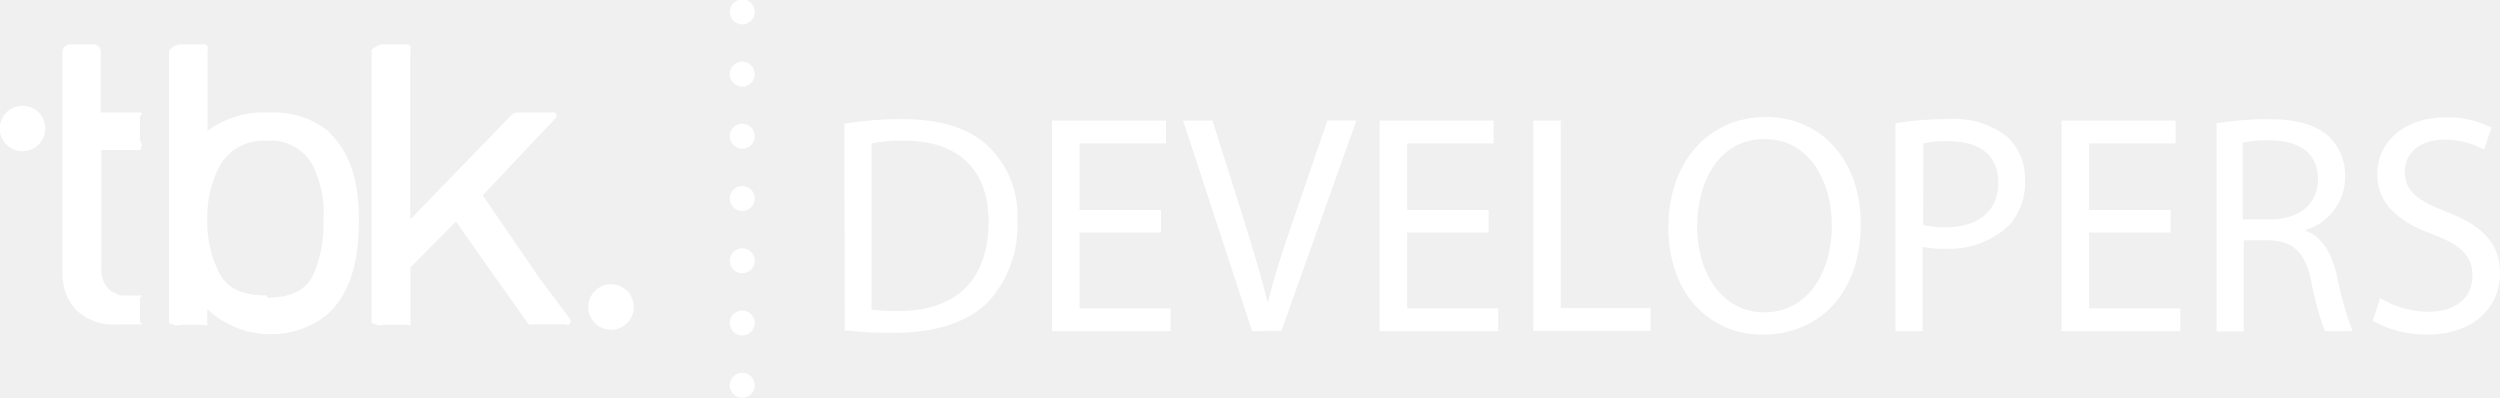
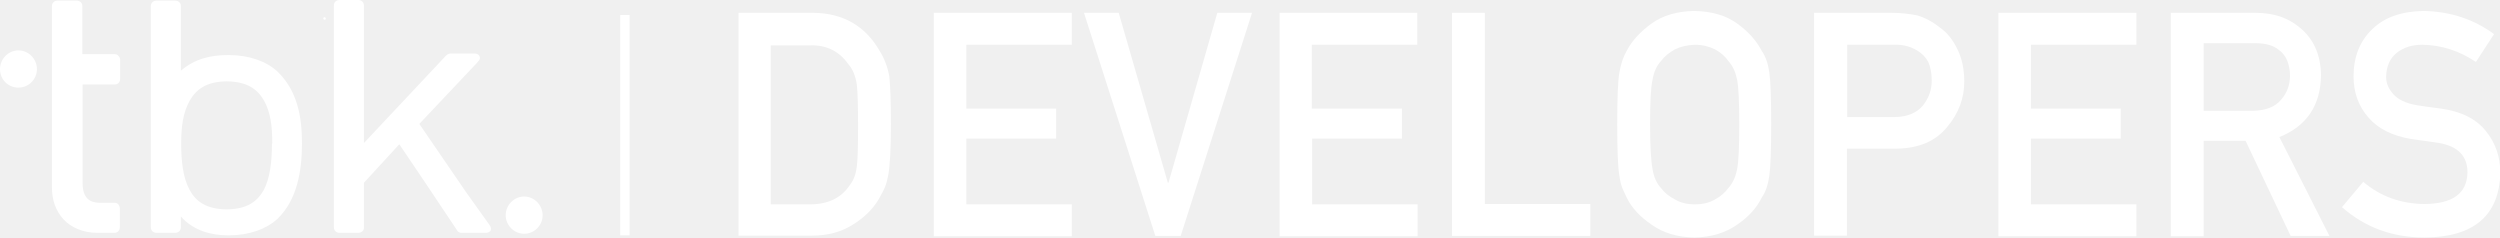
- <svg xmlns="http://www.w3.org/2000/svg" id="Layer_1" data-name="Layer 1" viewBox="0 0 200 31.82">
-   <defs>
-     <style>.cls-1{fill:#fff;}</style>
-   </defs>
-   <path class="cls-1" d="M1.81,8.46a1.82,1.82,0,1,0,1.81,1.82A1.82,1.82,0,0,0,1.81,8.46Z" />
-   <path class="cls-1" d="M48.89,22.74a1.82,1.82,0,1,0,1.81,1.83A1.82,1.82,0,0,0,48.89,22.74Z" />
-   <path class="cls-1" d="M26.31,10.52A7,7,0,0,0,21.59,9h-.11a7.67,7.67,0,0,0-4.88,1.46V9.49h0V4.11c0-.14.09-.29,0-.39s-.11-.17-.25-.17H14.5a1.24,1.24,0,0,0-.61.17c-.11.1-.37.25-.37.39v21.7c0,.14.27.08.37.18s.46,0,.61,0h1.83c.14,0,.15.14.25,0s0,0,0-.18V24.73a7.39,7.39,0,0,0,4.88,2h.11a7,7,0,0,0,4.71-1.66c2-1.88,2.43-4.78,2.43-7.45s-.46-5.19-2.4-7.05Zm-.44,7.06v0h0v0A9.71,9.71,0,0,1,25,22.11c-.63,1.12-1.64,1.67-3.59,1.71,0,0-.05-.19-.09-.19h0c-2,0-3.11-.58-3.74-1.71a8.93,8.93,0,0,1-1-4.3v-.1a8.79,8.79,0,0,1,1-4.26,4,4,0,0,1,3.74-2h.08a3.78,3.78,0,0,1,3.64,2,8.8,8.8,0,0,1,.85,4.26Z" />
-   <path class="cls-1" d="M11.21,9H8.06l0-3.34V4.07a.58.58,0,0,0-.59-.52H5.62a.66.66,0,0,0-.41.16A.54.54,0,0,0,5,4.07V21.86a4.09,4.09,0,0,0,1.15,3A4.4,4.4,0,0,0,9.5,25.95h1.71c.14,0,0,.11.11,0s-.12-.08-.12-.23V23.87c0-.14.21-.13.12-.23s0,0-.11,0H9.75c-.3,0-.53-.21-.74-.28s-.21-.18-.29-.23-.11-.13-.19-.21a2.15,2.15,0,0,1-.42-1.5V12h3.1c.14,0,0-.2.11-.3s-.12-.38-.12-.53V9.37c0-.15.21-.21.12-.32S11.34,9,11.21,9Z" />
-   <path class="cls-1" d="M43.22,22.34l-4.6-6.71,3.57-3.79,2.08-2.2.13-.14c.24-.24.12-.39,0-.48S44.17,9,44,9H41.64a1.34,1.34,0,0,0-.62.1l-8.2,8.45V4.05c0-.14.12-.26,0-.36s-.07-.14-.21-.14H30.79a1.32,1.32,0,0,0-.64.14c-.11.09-.42.22-.42.36V25.79c0,.14.31.09.42.19s.5,0,.64,0h1.83c.14,0,.11.13.21,0s0,0,0-.19V21.4l3.65-3.68L39,21.31h0l3.29,4.63c.07.11.19,0,.47,0h2.39c.15,0,.29.13.4,0s.17-.25,0-.49Z" />
-   <path class="cls-1" d="M67.55,9.9a27.88,27.88,0,0,1,4.62-.37c3.12,0,5.34.75,6.82,2.1a7.68,7.68,0,0,1,2.4,6A9,9,0,0,1,79,24.21c-1.6,1.57-4.2,2.42-7.47,2.42a34.91,34.91,0,0,1-3.95-.2Zm2.17,14.88a18.25,18.25,0,0,0,2.2.1c4.67,0,7.17-2.6,7.17-7.14,0-4-2.22-6.49-6.82-6.49a12.34,12.34,0,0,0-2.55.22Z" />
-   <path class="cls-1" d="M92.87,18.6H86.36v6.07h7.29v1.82H84.16V9.65h9.12v1.82H86.36V16.8h6.52v1.8Z" />
-   <path class="cls-1" d="M100.17,26.49,94.65,9.65H97l2.62,8.29c.7,2.27,1.32,4.32,1.8,6.29h0c.47-1.95,1.15-4.07,1.92-6.27l2.85-8.32h2.32l-6,16.83Z" />
-   <path class="cls-1" d="M119.09,18.6h-6.52v6.07h7.29v1.82h-9.49V9.65h9.12v1.82h-6.92V16.8h6.52Z" />
-   <path class="cls-1" d="M122.66,9.65h2.2v15h7.19v1.82h-9.39Z" />
-   <path class="cls-1" d="M148.86,17.9c0,5.77-3.52,8.87-7.82,8.87-4.47,0-7.57-3.47-7.57-8.57,0-5.34,3.3-8.84,7.79-8.84S148.86,12.88,148.86,17.9Zm-13.09.25c0,3.62,1.95,6.84,5.39,6.84s5.39-3.17,5.39-7c0-3.37-1.75-6.87-5.37-6.87S135.77,14.47,135.77,18.15Z" />
-   <path class="cls-1" d="M151.68,9.85a25.22,25.22,0,0,1,4.17-.32,6.92,6.92,0,0,1,4.72,1.4A4.61,4.61,0,0,1,162,14.45a5,5,0,0,1-1.3,3.6,7,7,0,0,1-5.14,1.85,7.51,7.51,0,0,1-1.75-.15v6.74h-2.17V9.85ZM153.85,18a7.3,7.3,0,0,0,1.8.18c2.62,0,4.22-1.3,4.22-3.57s-1.6-3.32-4-3.32a9.15,9.15,0,0,0-2,.17Z" />
-   <path class="cls-1" d="M173.65,18.6h-6.52v6.07h7.29v1.82h-9.49V9.65h9.12v1.82h-6.92V16.8h6.52Z" />
-   <path class="cls-1" d="M177.25,9.88a25.3,25.3,0,0,1,4.17-.35c2.32,0,3.84.45,4.87,1.37a4.3,4.3,0,0,1,1.32,3.22,4.42,4.42,0,0,1-3.15,4.27v.08c1.27.45,2,1.65,2.45,3.4a27,27,0,0,0,1.3,4.62H186a21.26,21.26,0,0,1-1.1-4c-.5-2.32-1.42-3.2-3.4-3.27h-2v7.29h-2.17V9.88Zm2.17,7.67h2.22c2.32,0,3.8-1.27,3.8-3.2,0-2.17-1.57-3.12-3.87-3.12a9.56,9.56,0,0,0-2.15.17Z" />
-   <path class="cls-1" d="M190.41,23.84a7.35,7.35,0,0,0,3.87,1.1c2.22,0,3.52-1.17,3.52-2.87,0-1.55-.9-2.47-3.17-3.32-2.75-1-4.45-2.45-4.45-4.79,0-2.62,2.17-4.57,5.44-4.57a7.54,7.54,0,0,1,3.7.82l-.6,1.77a6.22,6.22,0,0,0-3.17-.8c-2.3,0-3.17,1.37-3.17,2.52,0,1.57,1,2.35,3.35,3.25,2.85,1.1,4.27,2.47,4.27,4.95s-1.9,4.87-5.87,4.87a8.67,8.67,0,0,1-4.3-1.1Z" />
-   <path class="cls-1" d="M59.38,31.82a1,1,0,1,1,1-1,1,1,0,0,1-1,1" />
-   <path class="cls-1" d="M59.38,26.84a1,1,0,1,1,1-1,1,1,0,0,1-1,1" />
-   <path class="cls-1" d="M59.38,11.9a1,1,0,1,1,1-1,1,1,0,0,1-1,1" />
-   <path class="cls-1" d="M59.38,1.95a1,1,0,1,1,1-1,1,1,0,0,1-1,1" />
-   <path class="cls-1" d="M59.38,6.93a1,1,0,1,1,1-1,1,1,0,0,1-1,1" />
-   <path class="cls-1" d="M59.38,21.86a1,1,0,1,1,1-1,1,1,0,0,1-1,1" />
-   <path class="cls-1" d="M59.38,16.88a1,1,0,1,1,1-1,1,1,0,0,1-1,1" />
+ <svg xmlns="http://www.w3.org/2000/svg" version="1.1" id="Layer_1" x="0px" y="0px" viewBox="0 0 798.9 76" style="enable-background:new 0 0 798.9 76;" xml:space="preserve">
+   <style type="text/css">
+ 	.st0{fill:#FFFFFF;}
+ </style>
+   <g>
+     <g>
+       <g>
+         <path class="st0" d="M5.9,28c3.3,0,5.9-2.7,5.9-5.9c0-3.3-2.7-6-5.9-6S0,18.8,0,22.1C0,25.4,2.6,28,5.9,28z" />
+       </g>
+       <g>
+         <path class="st0" d="M167.5,74.7c3.3,0,5.9-2.7,5.9-5.9c0-3.3-2.7-6-5.9-6c-3.2,0-5.9,2.7-5.9,6C161.6,72,164.3,74.7,167.5,74.7z     " />
+       </g>
+       <g>
+         <path class="st0" d="M86.9,45.9V46v0v0.1c0,5.4-0.6,10.8-2.6,14.6c-2.1,3.7-5.3,6.1-11.7,6.2c-0.1,0-0.1,0-0.2,0h-0.1     c-6.4-0.1-9.7-2.5-11.7-6.2c-2.1-3.8-2.7-9.2-2.7-14.6v-0.3c0-5.4,0.6-9.8,2.7-13.6c2.1-3.7,5.4-6.1,11.7-6.2h0.1h0.1h0.1     c6.4,0.1,9.7,2.5,11.8,6.2c2.1,3.8,2.6,8.2,2.6,13.6V45.9z M88.7,22.9c0,0-0.1-0.1-0.1-0.1c-3.5-3.2-9-5.2-15.4-5.2     c-0.1,0-0.2,0-0.4,0c-5.3,0-10.5,1.1-15,5v-3.4h0V1.9c0-0.5-0.2-0.9-0.5-1.2C57,0.4,56.5,0.2,56,0.2h-6c-0.5,0-1,0.2-1.3,0.5     c-0.3,0.3-0.5,0.8-0.5,1.2v17.2v36.5v17.1c0,0.5,0.2,0.9,0.5,1.2c0.3,0.3,0.8,0.5,1.3,0.5h6c0.5,0,1-0.2,1.3-0.5     c0.3-0.3,0.5-0.8,0.5-1.2v-3.5c4,4.5,9.7,6,15,6h0.4c6.4,0,11.9-2,15.4-5.2c6.4-6.1,7.9-15.5,7.9-24.2C96.5,37.2,95,29,88.7,22.9     z" />
+       </g>
+       <g>
+         <path class="st0" d="M36.6,17.3H26.3l0-10.4V1.8c0-0.9-0.8-1.6-1.8-1.6h-6.2c-0.5,0-0.9,0.2-1.2,0.5c-0.3,0.3-0.5,0.7-0.5,1.1     v9.3v48.8c0,4,1.2,7.5,3.7,10.2c2.4,2.6,6.3,4.3,10.7,4.3h0h3v0h2.6c0.5,0,0.9-0.2,1.2-0.5c0.3-0.3,0.5-0.8,0.5-1.3v-6     c0-0.5-0.2-0.9-0.5-1.3c-0.3-0.4-0.8-0.5-1.2-0.5h-4.8c-1,0-1.7-0.2-2.4-0.4c-0.4-0.2-0.7-0.3-0.9-0.5c-0.3-0.2-0.4-0.3-0.7-0.6     c-0.9-1-1.4-2.5-1.4-4.8V27h10.3c0.5,0,0.9-0.2,1.2-0.5c0.3-0.3,0.5-0.8,0.5-1.3v-6c0-0.5-0.2-1-0.5-1.3     C37.5,17.4,37,17.3,36.6,17.3z" />
+       </g>
+       <g>
+         <path class="st0" d="M156.5,72L149,61.5l-15-21.9l11.7-12.4l6.8-7.2l0.4-0.5c0.8-0.8,0.4-1.6,0.1-1.9c-0.3-0.3-0.8-0.5-1.3-0.5     h-7.8c-0.5,0-1.1,0.4-1.4,0.7c0,0,0,0,0,0l-26.2,27.9V22.3V1.7c0-0.4-0.2-0.9-0.5-1.2c-0.3-0.3-0.8-0.5-1.3-0.5h-6     c-0.5,0-1,0.2-1.3,0.5c-0.4,0.3-0.5,0.8-0.5,1.2v20.6v50.4c0,0.5,0.2,0.9,0.5,1.2c0.3,0.3,0.8,0.5,1.3,0.5h6c0.5,0,1-0.2,1.3-0.5     c0.4-0.3,0.5-0.8,0.5-1.2V58.4l11.3-12.3l7.7,11.4h0l10.7,16c0.2,0.4,0.6,0.9,1.5,0.9h7.8c0.5,0,1-0.2,1.3-0.5     C156.9,73.7,157.1,72.8,156.5,72z" />
+       </g>
+       <g>
+         <path class="st0" d="M103.7,6.3c-0.2,0-0.4-0.2-0.4-0.4c0-0.2,0.2-0.4,0.4-0.4c0.2,0,0.4,0.2,0.4,0.4     C104.1,6.2,104,6.3,103.7,6.3L103.7,6.3z" />
+       </g>
+     </g>
+     <g>
+       <path class="st0" d="M235.8,4.1H260c9.3,0.1,16.4,4.1,21,12c1.7,2.7,2.7,5.5,3.2,8.4c0.3,2.9,0.5,8,0.5,15.2c0,7.7-0.3,13-0.8,16    c-0.3,1.5-0.6,2.9-1.1,4.1c-0.5,1.2-1.2,2.4-1.9,3.7c-2,3.4-4.8,6.1-8.4,8.3c-3.6,2.3-7.9,3.5-13.1,3.5h-23.4V4.1z M246.3,65.3    h12.5c5.9,0,10.1-2.1,12.8-6.2c1.2-1.5,1.9-3.5,2.2-5.8c0.3-2.3,0.4-6.7,0.4-13c0-6.2-0.1-10.6-0.4-13.3c-0.4-2.7-1.3-4.9-2.7-6.5    c-2.9-4.1-7-6.2-12.3-6h-12.5V65.3z" />
+       <path class="st0" d="M298.4,4.1h44.1v10.2h-33.7v20.4h28.7v9.6h-28.7v21h33.7v10.2h-44.1V4.1z" />
+       <path class="st0" d="M346.4,4.1h11.1l15.7,54.3h0.2L389,4.1h11.1l-22.8,71.3h-8.1L346.4,4.1z" />
+       <path class="st0" d="M408.8,4.1h44.1v10.2h-33.7v20.4H448v9.6h-28.7v21h33.7v10.2h-44.1V4.1z" />
+       <path class="st0" d="M464,4.1h10.5v61.1h33.7v10.2H464V4.1z" />
+       <path class="st0" d="M516.8,39.8c0-8.3,0.2-13.8,0.7-16.7c0.5-2.8,1.3-5.1,2.3-6.8c1.7-3.3,4.4-6.2,8-8.8c3.6-2.6,8.2-3.9,13.6-4    c5.5,0.1,10.1,1.4,13.7,4c3.6,2.6,6.2,5.5,7.9,8.8c1.2,1.7,2,4,2.4,6.8c0.4,2.8,0.6,8.3,0.6,16.6c0,8.1-0.2,13.7-0.6,16.5    c-0.4,2.9-1.2,5.2-2.4,6.9c-1.6,3.3-4.2,6.2-7.9,8.7c-3.7,2.6-8.2,4-13.7,4.1c-5.4-0.1-10-1.5-13.6-4.1c-3.7-2.5-6.4-5.4-8-8.7    c-0.5-1.1-1-2.1-1.4-3.1c-0.4-1-0.7-2.3-0.9-3.8C517,53.4,516.8,47.9,516.8,39.8z M527.3,39.8c0,7,0.3,11.8,0.8,14.3    c0.4,2.5,1.3,4.5,2.7,6c1.1,1.5,2.6,2.7,4.4,3.6c1.8,1.1,3.9,1.6,6.4,1.6c2.5,0,4.7-0.5,6.5-1.6c1.7-0.9,3.1-2.1,4.2-3.6    c1.4-1.5,2.3-3.5,2.8-6c0.5-2.5,0.7-7.2,0.7-14.3c0-7-0.2-11.8-0.7-14.4c-0.5-2.4-1.4-4.4-2.8-5.9c-1-1.5-2.4-2.7-4.2-3.7    c-1.8-0.9-4-1.5-6.5-1.5c-2.5,0.1-4.6,0.6-6.4,1.5c-1.8,1-3.3,2.2-4.4,3.7c-1.4,1.5-2.3,3.5-2.7,5.9    C527.5,28,527.3,32.8,527.3,39.8z" />
+       <path class="st0" d="M579.7,4.1h25c2.7,0,5.3,0.3,7.9,0.8c2.5,0.7,5.1,2.1,7.7,4.2c2.2,1.6,3.9,3.9,5.3,6.8    c1.4,2.9,2.1,6.3,2.1,10.2c0,5.3-1.8,10.1-5.4,14.4c-3.7,4.6-9.1,6.9-16.2,7h-15.9v27.8h-10.5V4.1z M590.2,37.4h15.5    c3.9-0.1,6.8-1.3,8.8-3.7c1.9-2.4,2.8-5,2.8-7.9c0-2.4-0.4-4.4-1.1-6c-0.8-1.5-1.9-2.6-3.3-3.5c-2.2-1.4-4.7-2.1-7.5-2h-15.1V37.4    z" />
+       <path class="st0" d="M638.6,4.1h44.1v10.2H649v20.4h28.7v9.6H649v21h33.7v10.2h-44.1V4.1z" />
+       <path class="st0" d="M693.8,4.1h27c5.8,0,10.4,1.6,14.1,4.7c4.4,3.6,6.7,8.6,6.8,15.2c-0.1,9.7-4.6,16.3-13.3,19.8l16,31.6h-12.4    L717.6,45h-13.4v30.5h-10.5V4.1z M704.2,35.4h15.9c3.9-0.1,6.9-1.2,8.8-3.5c1.9-2.1,2.9-4.7,2.9-7.8c-0.1-3.7-1.2-6.4-3.5-8.1    c-1.8-1.5-4.3-2.2-7.7-2.2h-16.4V35.4z" />
+       <path class="st0" d="M755.2,58.1c5.5,4.7,12,7,19.6,7.1c9-0.1,13.5-3.4,13.7-9.9c0.1-5.3-2.9-8.5-9-9.6c-2.8-0.4-5.8-0.8-9.1-1.3    c-5.9-1-10.5-3.3-13.5-6.8c-3.2-3.6-4.8-8-4.8-13.2c0-6.2,2-11.3,6-15.1c3.9-3.8,9.4-5.7,16.5-5.8c8.6,0.2,16,2.7,22.4,7.4    l-5.8,8.9c-5.2-3.5-10.9-5.4-17.1-5.5c-3.2,0-5.9,0.8-8.1,2.5c-2.2,1.7-3.4,4.3-3.5,7.7c0,2.1,0.8,3.9,2.3,5.6    c1.5,1.7,4,2.9,7.4,3.5c1.9,0.3,4.5,0.7,7.8,1.1c6.5,0.9,11.3,3.3,14.4,7.2c3.1,3.8,4.6,8.3,4.6,13.3    c-0.3,13.6-8.4,20.6-24.2,20.7c-10.2,0-19-3.2-26.4-9.7L755.2,58.1z" />
+     </g>
+     <g>
+       <rect x="198.2" y="4.8" class="st0" width="3" height="70.4" />
+     </g>
+   </g>
</svg>
